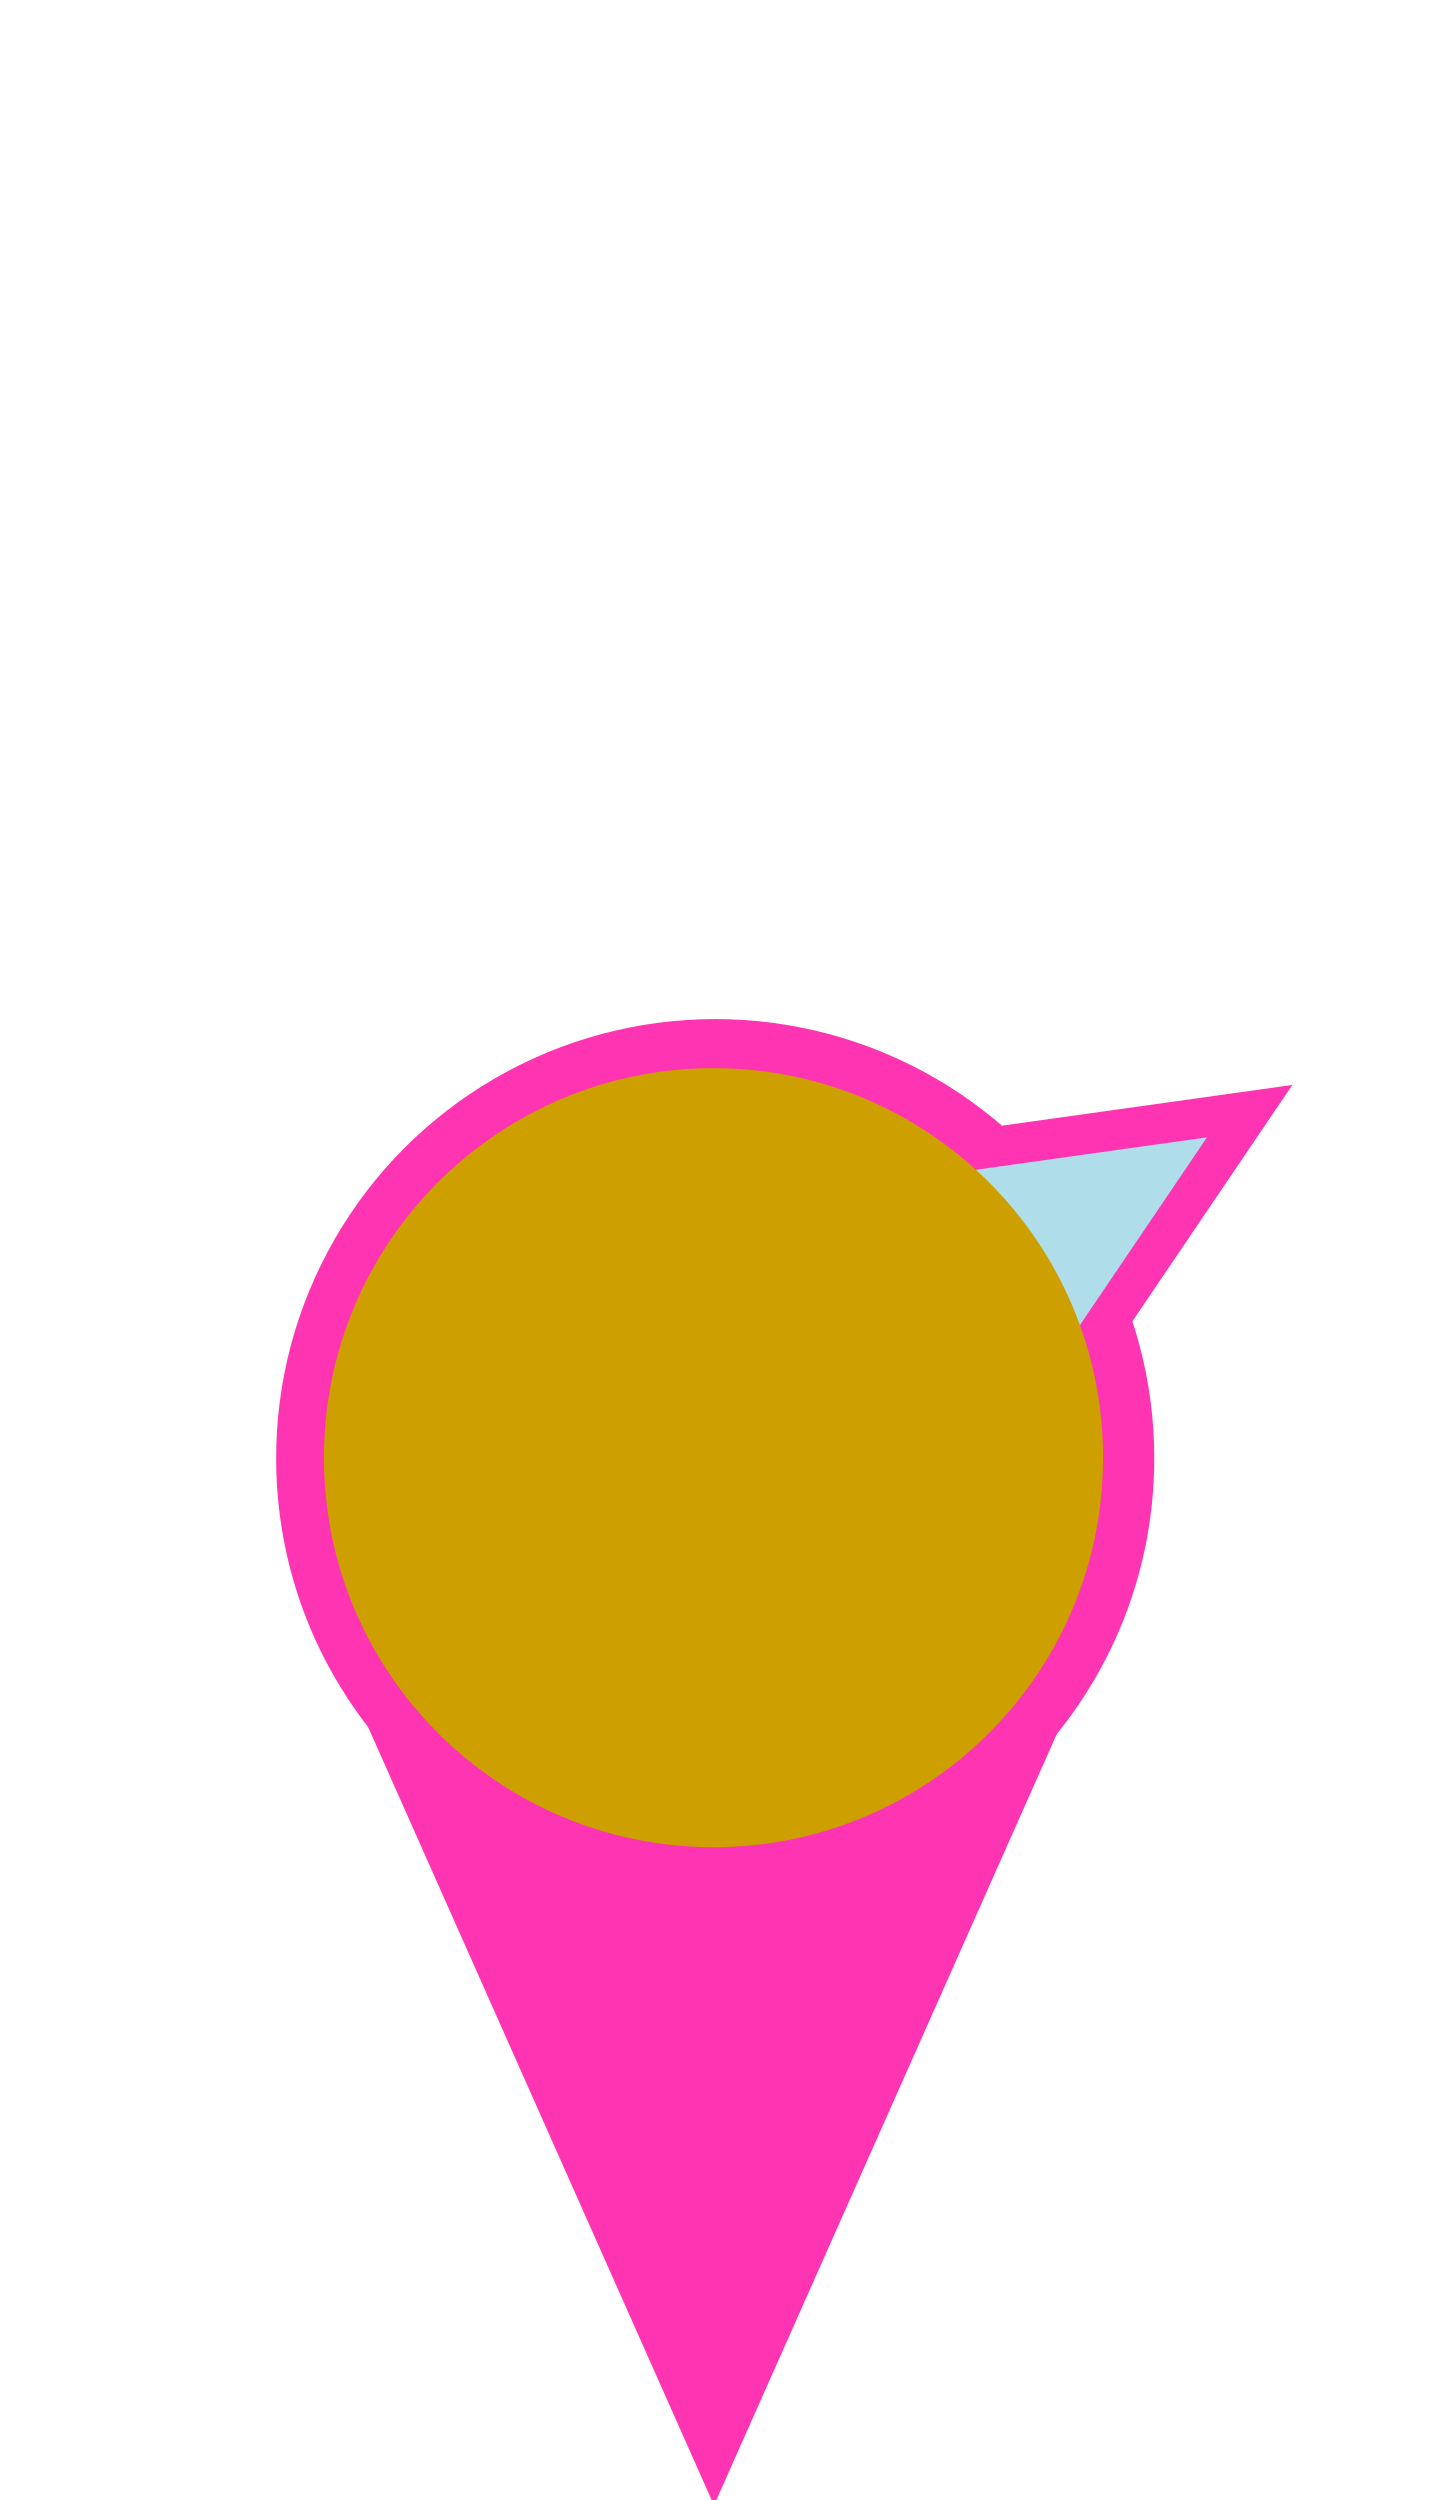
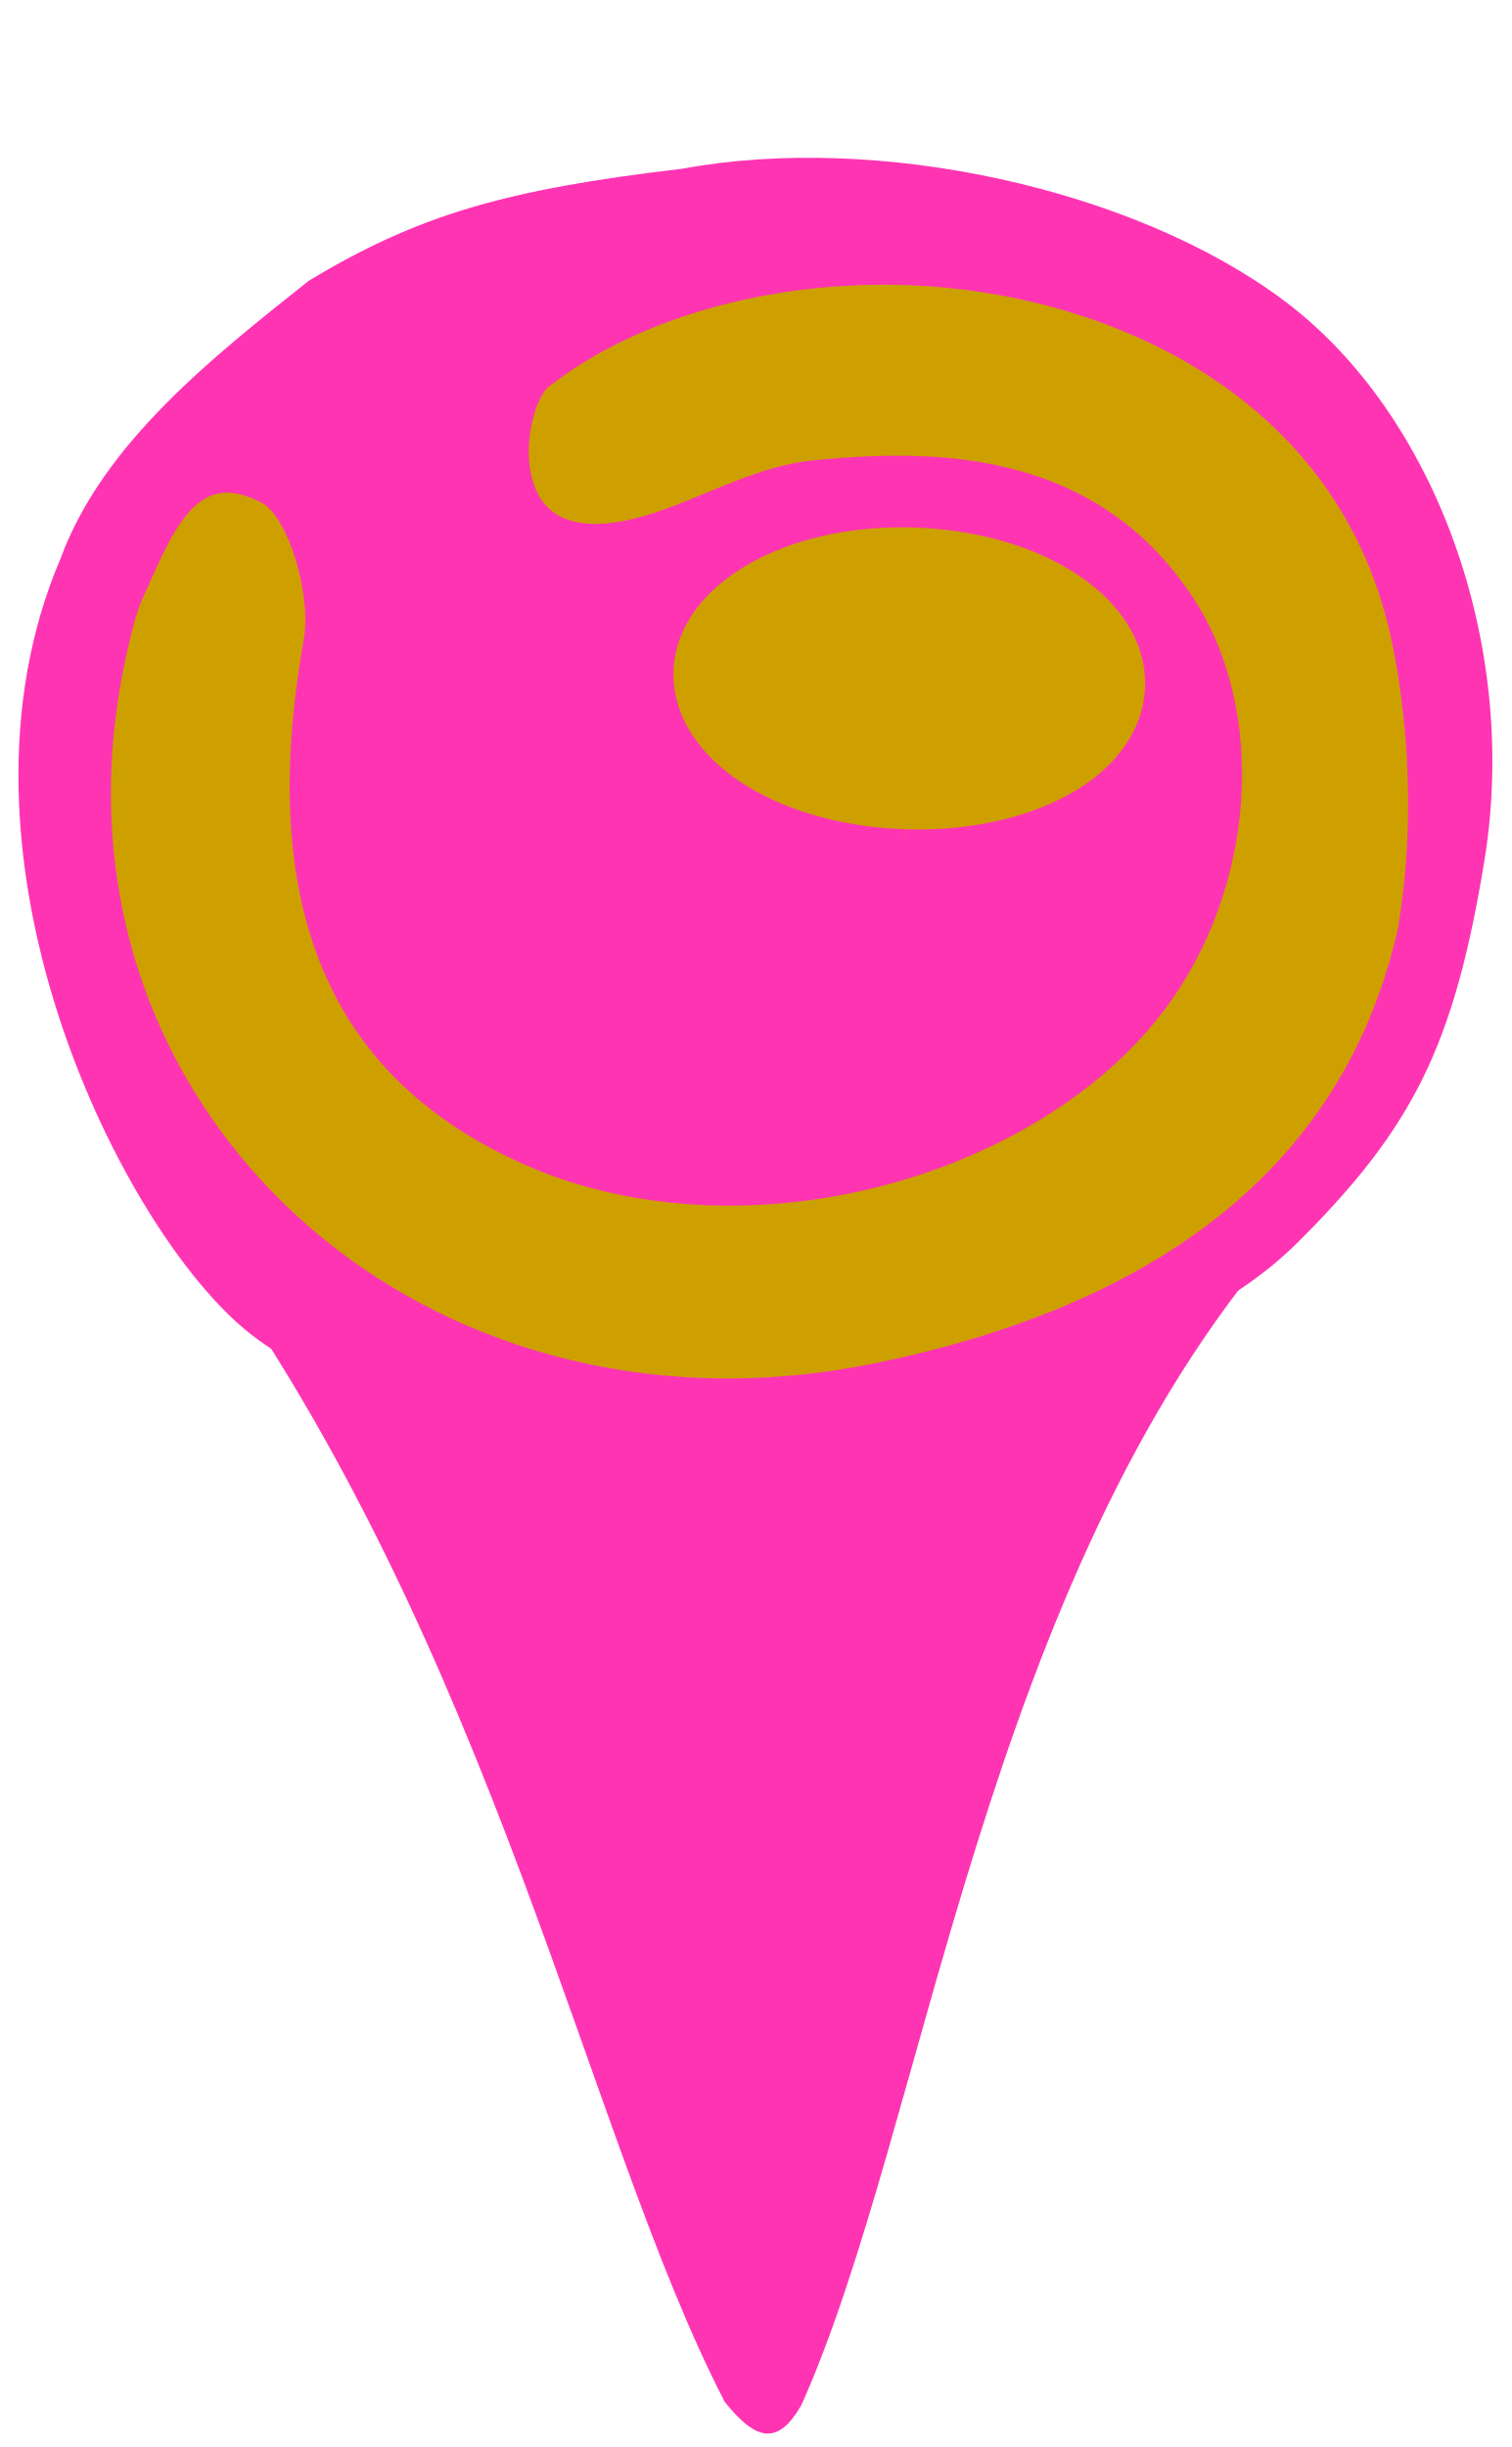
- <svg xmlns="http://www.w3.org/2000/svg" version="1.1" width="400" height="700" id="svg2">
-   <defs id="defs4" />
-   <path d="m 323.195,408.628 a 122.936,122.936 0 0 1 -245.871,0 122.936,122.936 0 1 1 245.871,0 z" id="path3003" style="fill:#ff34b3;fill-opacity:1" />
-   <path d="M 96.734,469.311 199.921,701.483 303.109,469.311 z" id="path3009" style="fill:#ff34b3;fill-opacity:1;stroke:none" />
-   <path d="m 315.817,371.816 46.047,-68.038 -81.359,11.413 z" id="path3014" style="fill:#ff34b3;fill-opacity:1;stroke:none" />
-   <path d="m 291.906,386.497 46.047,-68.038 -81.359,11.413 z" id="path3016" style="fill:#afdde9;fill-opacity:1;stroke:none" />
-   <path d="m 308.848,408.147 a 109.067,109.067 0 0 1 -218.134,0 109.067,109.067 0 1 1 218.134,0 z" id="path3042" style="fill:#cda000;fill-opacity:1" />
+ <svg xmlns="http://www.w3.org/2000/svg" version="1.1" width="42" height="68" id="svg3173">
+   <defs id="defs3175" />
+   <g transform="matrix(0.9272804,0,0,0.9272804,1.48293,4.917787)" id="g4033">
+     <path d="m 4.363,31.911 c 8.897,12.229 11.601,26.727 15.761,34.767 0.966,1.208 1.609,1.285 2.295,0.099 C 26.177,58.406 27.882,42.029 36.802,31.786 26.961,37.168 2.164,20.913 4.363,31.911 z" id="path145" style="fill:#ff34b3" />
+     <path d="M 7.661,3.106 C 10.931,1.139 13.554,0.373 18.844,-0.245 24.691,-1.333 32.403,0.338 36.908,3.721 c 4.505,3.383 7.044,10.304 5.985,16.77 -0.903,5.512 -2.118,7.979 -5.589,11.433 -3.514,3.498 -10.189,5.032 -15.485,5.307 C 16.531,37.506 9.368,37.684 5.622,34.436 1.877,31.187 -3.526,20.187 0.218,11.428 1.499,7.951 4.832,5.36 7.661,3.106 z" id="path2993" style="fill:#ff34b3;fill-opacity:1" />
+     <g transform="matrix(0.9554976,0,0,0.9554976,-307.2296,-45.93656)" id="g3800" style="fill:#cda000">
+       <g id="g3802" style="fill:#cda000">
+         <g id="g3804" style="fill:#cda000">
+           <path d="m 363.562,62.833 c -1.579,-8.057 -9.201,-11.158 -15.25,-11.365 -4.31,-0.148 -8.512,1.045 -11.244,3.196 -0.388,0.304 -0.861,1.825 -0.469,3.021 0.353,1.078 1.331,1.476 2.842,1.177 0.861,-0.168 1.694,-0.514 2.58,-0.879 1.07,-0.443 2.177,-0.9 3.338,-1.017 1.241,-0.126 2.326,-0.171 3.313,-0.137 3.891,0.134 6.697,1.566 8.58,4.381 2.396,3.582 2.024,9.17 -0.865,13 -2.908,3.853 -8.64,6.312 -14.258,6.12 -2.088,-0.073 -4.022,-0.494 -5.754,-1.253 -6.188,-2.712 -8.472,-8.105 -6.982,-16.487 0.254,-1.426 -0.503,-3.876 -1.327,-4.301 -0.379,-0.195 -0.726,-0.299 -1.031,-0.309 -1.188,-0.042 -1.831,1.39 -2.452,2.773 -0.069,0.155 -0.138,0.308 -0.207,0.457 -0.243,0.527 -0.382,1.139 -0.517,1.73 -1.282,5.61 -0.147,11.062 3.183,15.392 3.468,4.505 8.9,7.208 14.903,7.415 1.765,0.06 3.571,-0.096 5.364,-0.465 9.253,-1.893 14.767,-6.462 16.396,-13.578 0.686,-3.936 0.136,-7.479 -0.132,-8.821 l -0.011,-0.05 z" id="path3806" style="fill:#cda000" />
+         </g>
+         <g id="g3808" style="fill:#cda000">
+           <path d="m 354.587,66.577 c 0.777,-0.746 1.192,-1.646 1.199,-2.601 0.018,-2.597 -3.016,-4.701 -7.056,-4.898 l -0.169,-0.006 c -4.093,-0.14 -7.417,1.802 -7.564,4.421 -0.053,0.941 0.302,1.857 1.026,2.65 1.284,1.407 3.606,2.301 6.211,2.39 l -0.016,0.453 0,0 0.027,-0.452 c 2.606,0.087 4.975,-0.645 6.342,-1.957 z" id="path3810" style="fill:#cda000" />
+         </g>
+       </g>
+     </g>
+   </g>
</svg>
